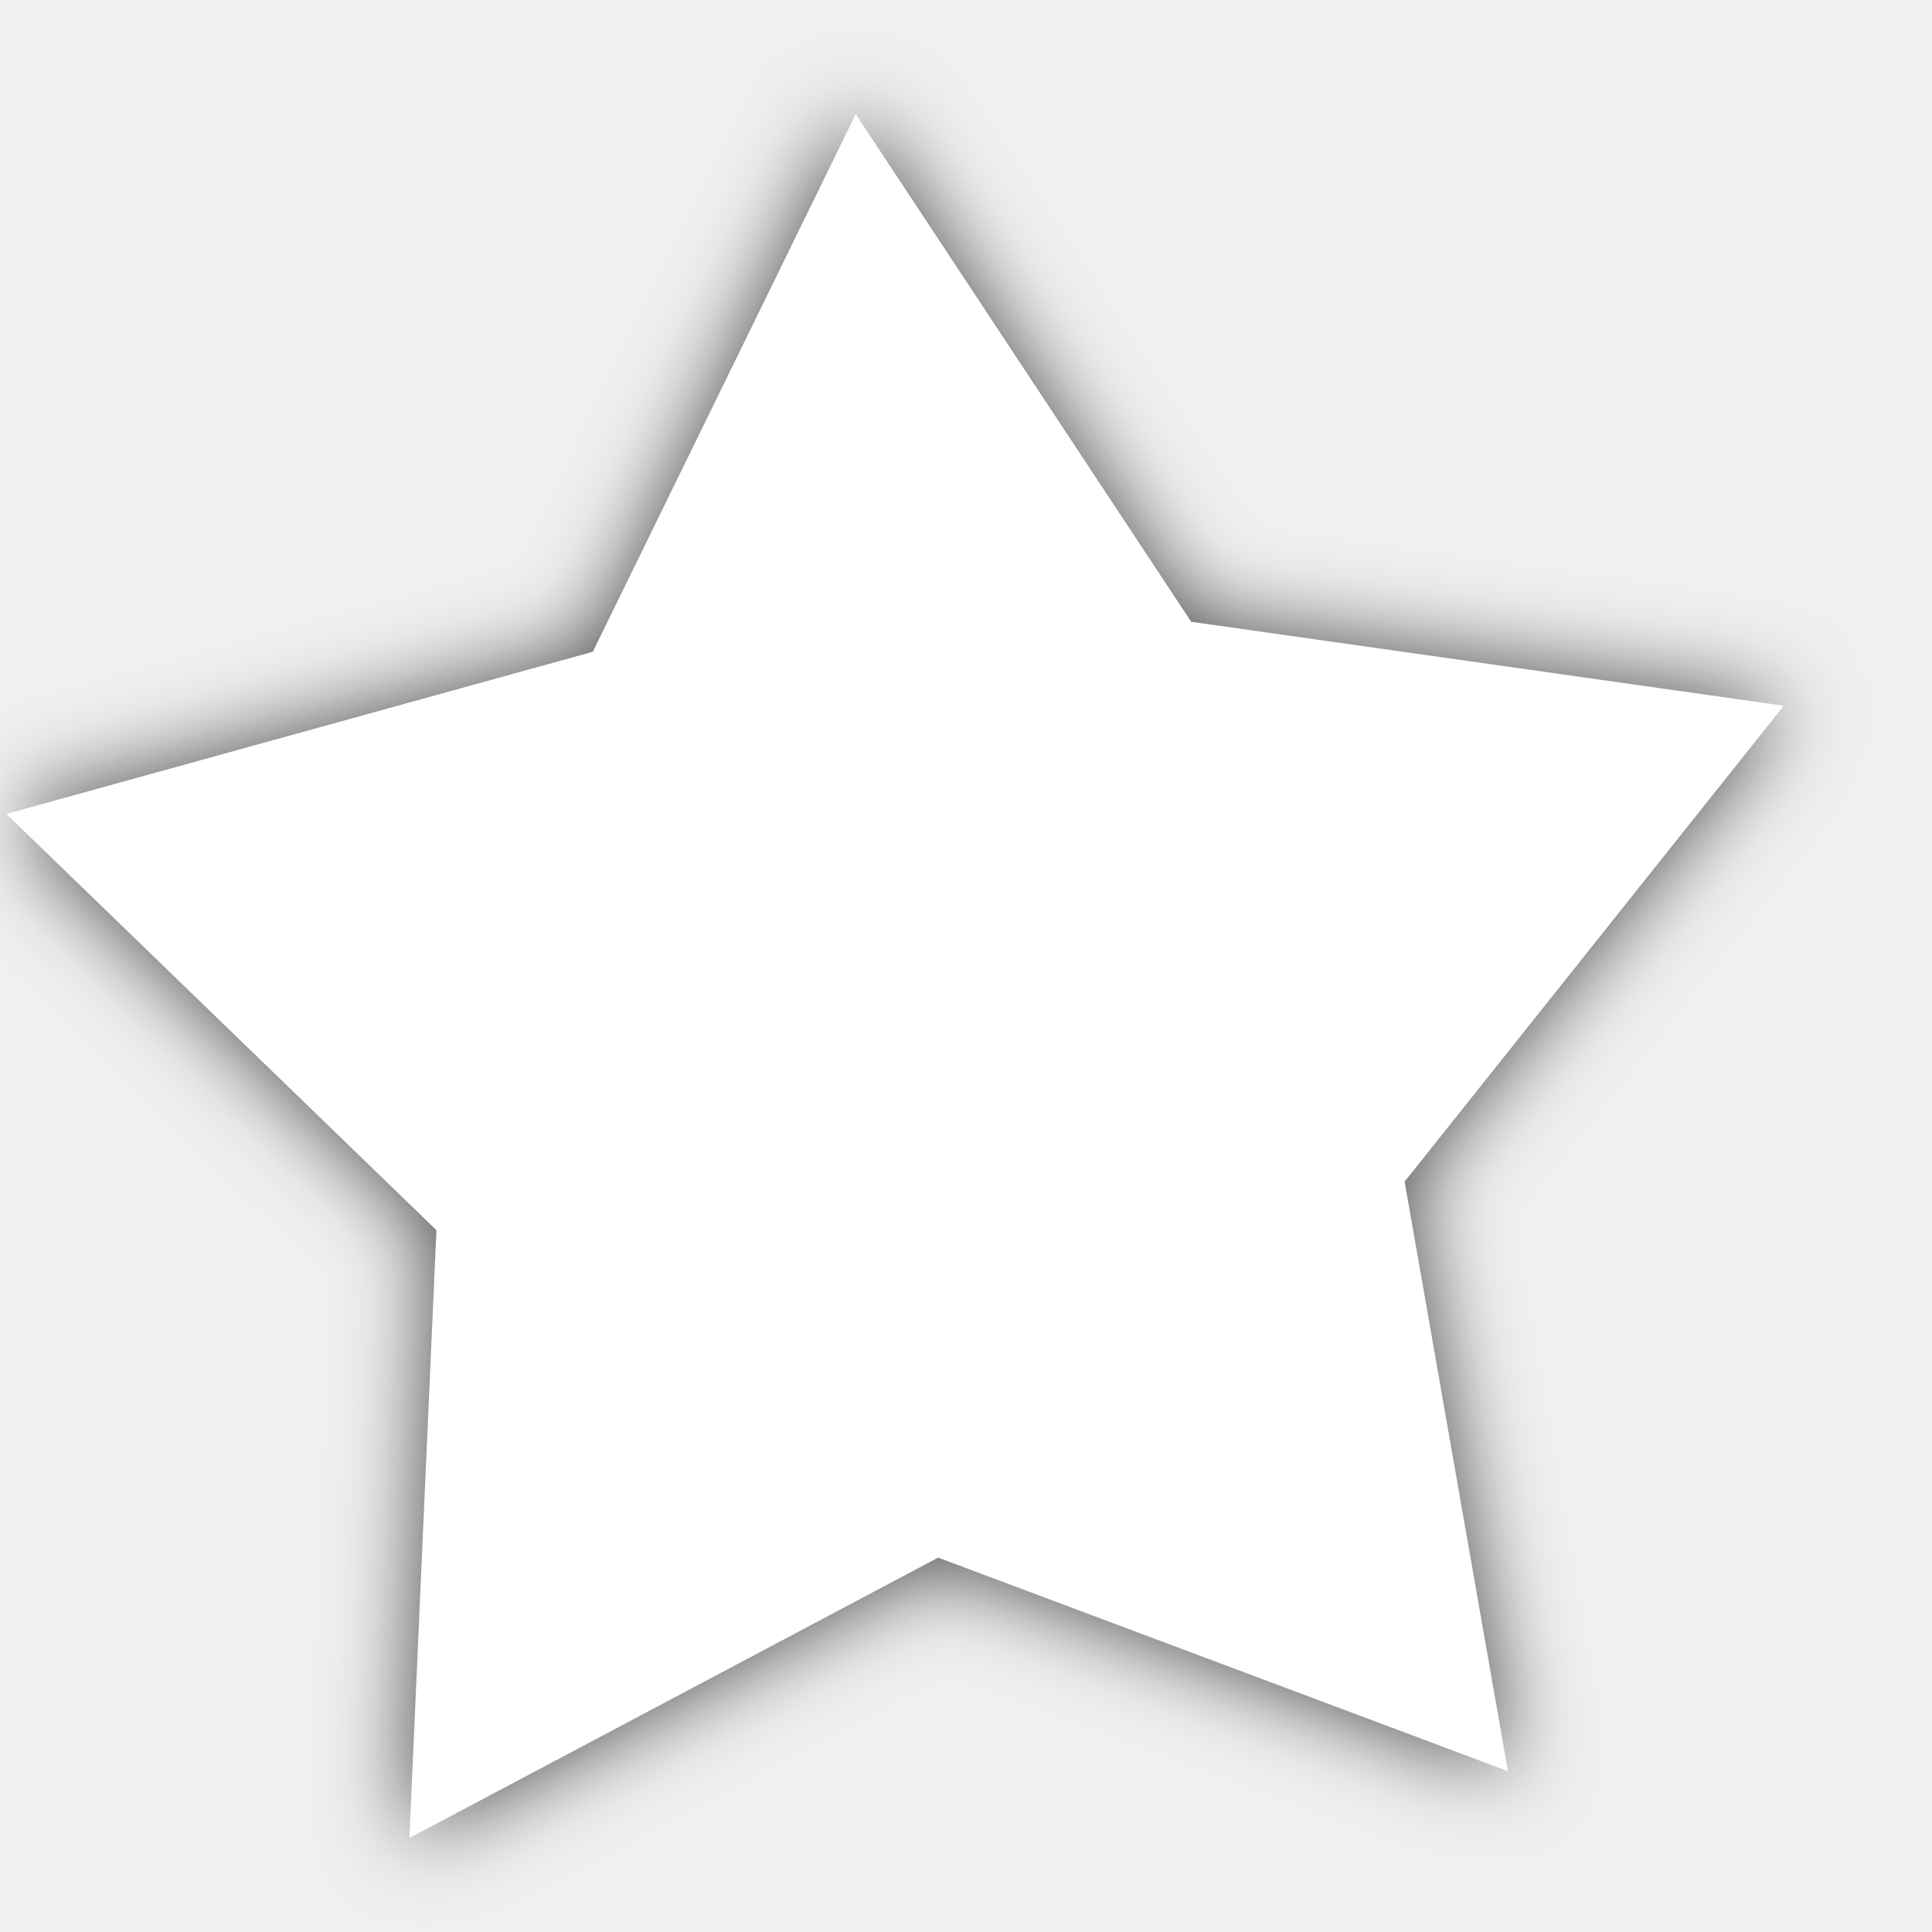
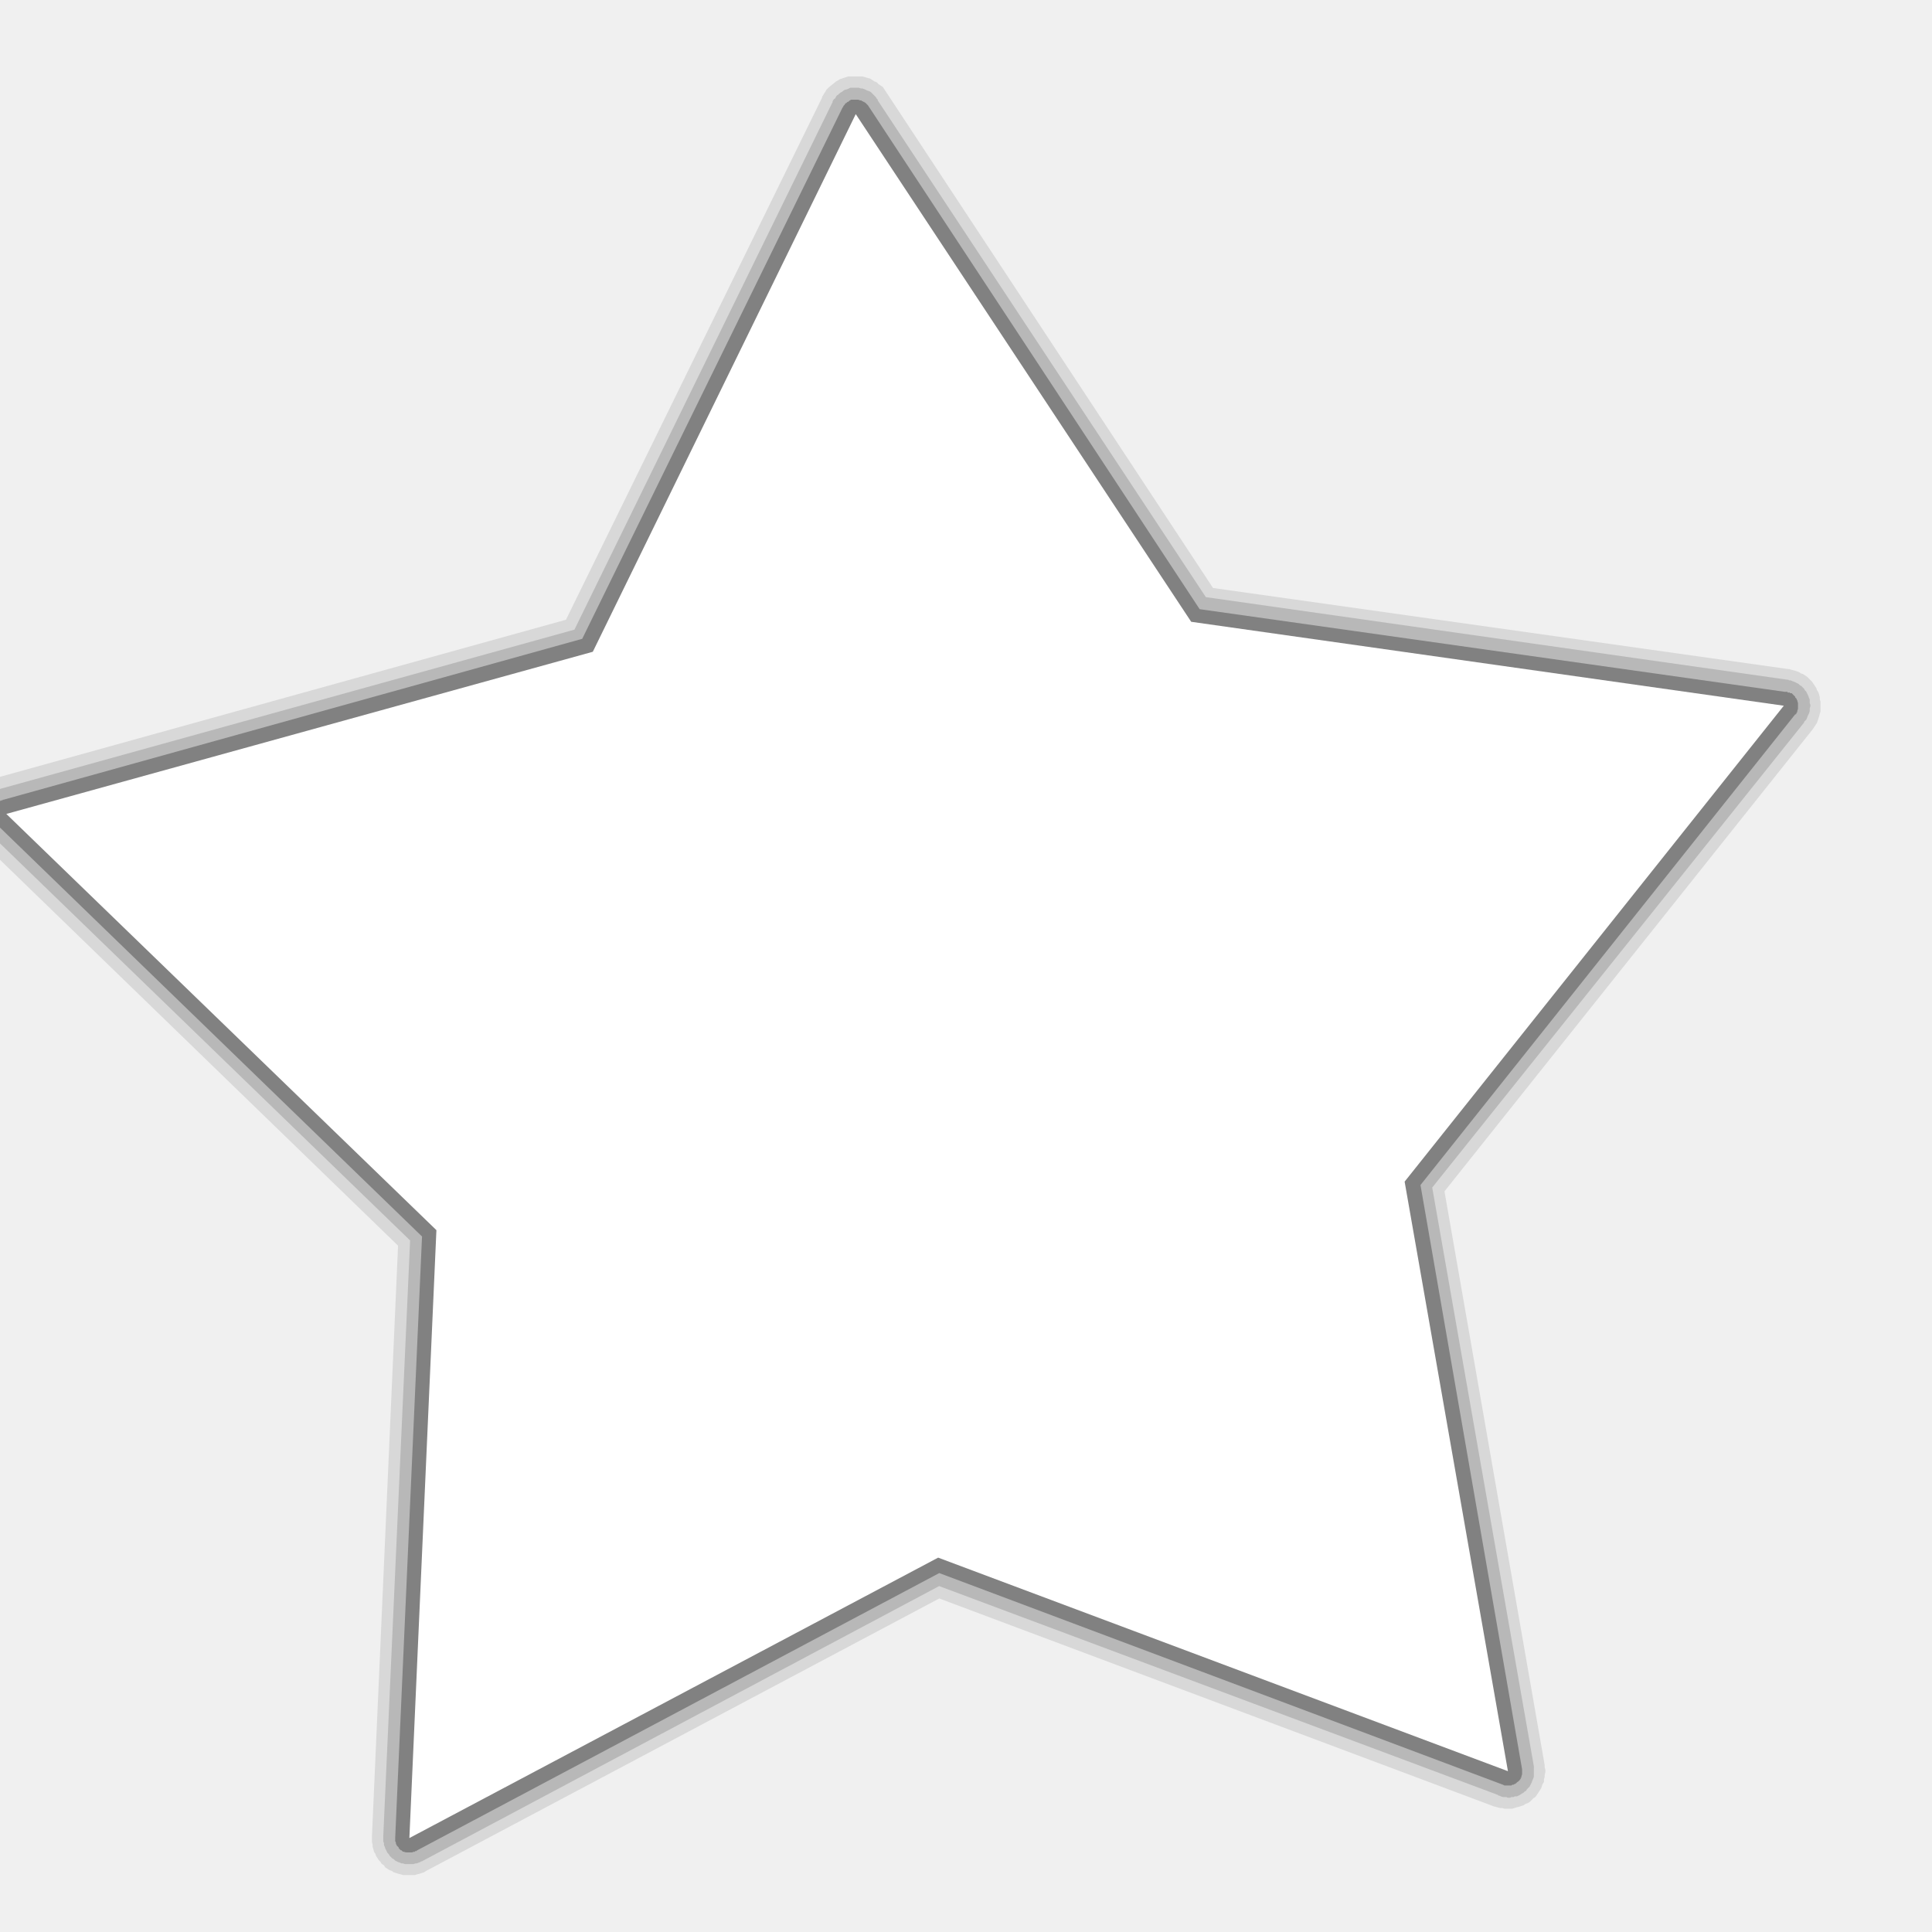
- <svg xmlns="http://www.w3.org/2000/svg" width="64px" height="64px" id="svg3947" version="1.1">
+ <svg xmlns="http://www.w3.org/2000/svg" version="1.1" width="64" height="64" id="svg3947">
  <defs id="defs3949">
    <linearGradient id="linearGradient4469">
-       <stop style="stop-color:#c8c8c8;stop-opacity:1;" offset="0" id="stop4471" />
-       <stop style="stop-color:#ffffff;stop-opacity:1;" offset="1" id="stop4473" />
+       <stop id="stop4471" style="stop-color:#c8c8c8;stop-opacity:1" offset="0" />
+       <stop id="stop4473" style="stop-color:#ffffff;stop-opacity:1" offset="1" />
    </linearGradient>
-     <filter id="filter3775">
-       <feGaussianBlur stdDeviation="1.938" id="feGaussianBlur3777" />
-     </filter>
  </defs>
  <g id="g3755">
-     <path transform="matrix(0.748,0,0,0.748,7.248225,14.33618)" d="M 57.091,59.273 31.857,49.816 8.44,62.235 9.637,35.313 -9.41,16.88 16.563,9.699 28.208,-14.112 43.064,8.371 69.308,12.088 52.516,33.164 z" id="path3757" style="fill:#000000;fill-opacity:1;stroke:#000000;stroke-width:0.1;stroke-miterlimit:4;stroke-opacity:0.438;stroke-dasharray:none;filter:url(#filter3775);opacity:0.7" />
+     <path style="opacity:0.1;fill:#000000;fill-opacity:1;stroke:none" id="path3763" d="m 27.875,-15.781 c -0.031,0.01 -0.156,0.052 -0.188,0.062 -0.031,0.01 -0.156,0.052 -0.188,0.062 -0.021,0.021 -0.125,0.083 -0.156,0.094 -0.031,0.021 -0.135,0.104 -0.156,0.125 -0.021,0.021 -0.125,0.104 -0.156,0.125 -0.021,0.021 -0.104,0.104 -0.125,0.125 -0.01,0.031 -0.073,0.135 -0.094,0.156 -0.021,0.031 -0.083,0.135 -0.094,0.156 -0.005,0.011 3.45e-4,0.031 0,0.031 l -11.344,23.125 -25.219,7 c -0.003,8.18e-4 -0.122,0.03 -0.125,0.031 -0.003,0.001 -0.091,0.03 -0.094,0.031 -0.003,0.001 -0.091,0.03 -0.094,0.031 -0.003,0.001 -0.091,0.061 -0.094,0.062 -0.003,0.002 -0.091,0.061 -0.094,0.062 -0.003,0.002 -0.091,0.061 -0.094,0.062 -0.003,0.002 -0.091,0.06 -0.094,0.062 -0.002,0.002 -0.06,0.091 -0.062,0.094 -0.002,0.002 -0.092,0.06 -0.094,0.062 -0.002,0.002 -0.061,0.091 -0.062,0.094 -0.002,0.003 -0.061,0.091 -0.062,0.094 -0.002,0.003 -0.061,0.091 -0.062,0.094 -0.002,0.003 -0.03,0.091 -0.031,0.094 -0.001,0.003 -0.061,0.091 -0.062,0.094 -0.001,0.003 -0.03,0.122 -0.031,0.125 -9.57e-4,0.003 -0.03,0.091 -0.031,0.094 -7.54e-4,0.003 -0.031,0.122 -0.031,0.125 -5.46e-4,0.003 3.37e-4,0.091 0,0.094 -3.37e-4,0.003 -0.031,0.122 -0.031,0.125 -1.26e-4,0.003 -8.6e-5,0.091 0,0.094 8.6e-5,0.003 0.031,0.122 0.031,0.125 2.97e-4,0.003 -5.07e-4,0.091 0,0.094 5.07e-4,0.003 0.031,0.122 0.031,0.125 7.15e-4,0.003 0.03,0.091 0.031,0.094 9.2e-4,0.003 0.03,0.122 0.031,0.125 0.001,0.003 0.03,0.091 0.031,0.094 0.001,0.003 0.061,0.091 0.062,0.094 0.002,0.003 0.061,0.091 0.062,0.094 0.002,0.003 0.061,0.091 0.062,0.094 0.002,0.003 0.06,0.091 0.062,0.094 0.002,0.002 0.06,0.06 0.062,0.062 0.002,0.002 0.04,0.04 0.062,0.062 l 0.031,0.031 L 7.938,36 6.781,62.188 a 0.757,0.757 0 0 0 0,0.031 c -4.94e-5,0.003 -1.479e-4,0.091 0,0.094 1.479e-4,0.003 -3.447e-4,0.091 0,0.094 3.447e-4,0.003 0.031,0.122 0.031,0.125 5.4e-4,0.003 -7.33e-4,0.091 0,0.094 7.33e-4,0.003 0.03,0.091 0.031,0.094 9.23e-4,0.003 0.03,0.122 0.031,0.125 0.001,0.003 0.061,0.091 0.062,0.094 0.001,0.003 0.03,0.091 0.031,0.094 0.001,0.003 0.061,0.091 0.062,0.094 0.002,0.003 0.061,0.091 0.062,0.094 0.002,0.003 0.061,0.06 0.062,0.062 0.002,0.002 0.06,0.092 0.062,0.094 0.002,0.002 0.092,0.06 0.094,0.062 0.002,0.002 0.06,0.092 0.062,0.094 0.002,0.002 0.091,0.061 0.094,0.062 0.002,0.002 0.091,0.061 0.094,0.062 0.003,0.002 0.091,0.03 0.094,0.031 0.003,0.001 0.091,0.061 0.094,0.062 0.003,0.001 0.091,0.03 0.094,0.031 0.003,0.001 0.091,0.03 0.094,0.031 0.003,8.93e-4 0.122,0.031 0.125,0.031 0.003,7.02e-4 0.091,0.031 0.094,0.031 0.003,5.09e-4 0.091,-3.13e-4 0.094,0 0.003,3.13e-4 0.122,-1.16e-4 0.125,0 0.003,1.16e-4 0.091,8.1e-5 0.094,0 0.003,-8.1e-5 0.122,2.78e-4 0.125,0 0.003,-2.78e-4 0.091,4.74e-4 0.094,0 0.003,-4.74e-4 0.091,-0.031 0.094,-0.031 0.003,-6.68e-4 0.122,-0.03 0.125,-0.031 0.003,-8.59e-4 0.091,-0.03 0.094,-0.031 0.003,-0.001 0.091,-0.03 0.094,-0.031 0.003,-0.001 0.091,-0.061 0.094,-0.062 L 31.906,51.625 56.5,60.844 a 0.757,0.757 0 0 0 0.031,0 c 0.003,0.001 0.091,0.03 0.094,0.031 0.003,8.45e-4 0.122,0.031 0.125,0.031 0.003,6.5e-4 0.091,-4.52e-4 0.094,0 0.003,4.52e-4 0.091,0.031 0.094,0.031 0.003,2.52e-4 0.122,-5.2e-5 0.125,0 0.003,5.2e-5 0.091,1.5e-4 0.094,0 0.003,-1.5e-4 0.122,3.5e-4 0.125,0 0.003,-3.5e-4 0.091,-0.031 0.094,-0.031 0.003,-5.49e-4 0.091,-0.03 0.094,-0.031 0.003,-7.46e-4 0.122,-0.03 0.125,-0.031 0.003,-9.39e-4 0.091,-0.03 0.094,-0.031 0.003,-0.001 0.091,-0.03 0.094,-0.031 0.003,-0.001 0.091,-0.061 0.094,-0.062 0.003,-0.002 0.091,-0.03 0.094,-0.031 0.003,-0.002 0.091,-0.061 0.094,-0.062 0.003,-0.002 0.091,-0.092 0.094,-0.094 0.002,-0.002 0.06,-0.06 0.062,-0.062 0.002,-0.002 0.092,-0.06 0.094,-0.062 0.002,-0.002 0.061,-0.091 0.062,-0.094 0.002,-0.002 0.061,-0.091 0.062,-0.094 0.002,-0.003 0.061,-0.091 0.062,-0.094 0.002,-0.003 0.061,-0.091 0.062,-0.094 0.001,-0.003 0.03,-0.091 0.031,-0.094 0.001,-0.003 0.03,-0.091 0.031,-0.094 0.001,-0.003 0.062,-0.091 0.062,-0.094 8.67e-4,-0.003 -6.72e-4,-0.122 0,-0.125 6.72e-4,-0.003 0.031,-0.091 0.031,-0.094 4.75e-4,-0.003 -2.75e-4,-0.091 0,-0.094 2.75e-4,-0.003 0.031,-0.122 0.031,-0.125 7.4e-5,-0.003 1.27e-4,-0.091 0,-0.094 -1.27e-4,-0.003 -0.031,-0.122 -0.031,-0.125 -3.27e-4,-0.003 5.27e-4,-0.091 0,-0.094 L 54.281,33.594 70.594,13.125 c 0.002,-0.002 0.061,-0.091 0.062,-0.094 0.002,-0.003 0.061,-0.091 0.062,-0.094 0.002,-0.003 0.061,-0.091 0.062,-0.094 0.001,-0.003 0.03,-0.091 0.031,-0.094 0.001,-0.003 0.03,-0.091 0.031,-0.094 0.001,-0.003 0.03,-0.091 0.031,-0.094 8.23e-4,-0.003 0.031,-0.122 0.031,-0.125 6.31e-4,-0.003 0.031,-0.091 0.031,-0.094 4.37e-4,-0.003 -2.41e-4,-0.091 0,-0.094 2.41e-4,-0.003 -4.4e-5,-0.122 0,-0.125 4.4e-5,-0.003 1.54e-4,-0.091 0,-0.094 -1.54e-4,-0.003 3.5e-4,-0.122 0,-0.125 -3.5e-4,-0.003 -0.031,-0.091 -0.031,-0.094 -5.46e-4,-0.003 7.39e-4,-0.091 0,-0.094 -7.39e-4,-0.003 -0.03,-0.122 -0.031,-0.125 -9.29e-4,-0.003 -0.03,-0.091 -0.031,-0.094 -0.001,-0.003 -0.061,-0.091 -0.062,-0.094 -0.001,-0.003 -0.03,-0.091 -0.031,-0.094 -0.002,-0.003 -0.061,-0.091 -0.062,-0.094 -0.002,-0.003 -0.061,-0.091 -0.062,-0.094 -0.002,-0.003 -0.061,-0.091 -0.062,-0.094 -0.002,-0.002 -0.06,-0.06 -0.062,-0.062 -0.002,-0.002 -0.091,-0.092 -0.094,-0.094 -0.002,-0.002 -0.06,-0.061 -0.062,-0.062 -0.002,-0.002 -0.091,-0.061 -0.094,-0.062 -0.003,-0.002 -0.091,-0.061 -0.094,-0.062 -0.003,-0.002 -0.091,-0.03 -0.094,-0.031 -0.003,-0.001 -0.091,-0.061 -0.094,-0.062 -0.003,-0.001 -0.091,-0.03 -0.094,-0.031 -0.003,-0.001 -0.091,-0.03 -0.094,-0.031 -0.003,-8.87e-4 -0.122,-0.031 -0.125,-0.031 -0.003,-6.96e-4 -0.091,-0.031 -0.094,-0.031 a 0.757,0.757 0 0 0 -0.031,0 l -25.5,-3.594 -14.438,-21.906 c -0.002,-0.003 -0.061,-0.091 -0.062,-0.094 -0.002,-0.003 -0.06,-0.091 -0.062,-0.094 -0.002,-0.003 -0.06,-0.091 -0.062,-0.094 -0.002,-0.002 -0.091,-0.06 -0.094,-0.062 -0.002,-0.002 -0.091,-0.061 -0.094,-0.062 -0.003,-0.002 -0.091,-0.092 -0.094,-0.094 -0.003,-0.002 -0.091,-0.03 -0.094,-0.031 -0.003,-0.002 -0.091,-0.061 -0.094,-0.062 -0.003,-0.001 -0.091,-0.061 -0.094,-0.062 -0.003,-0.001 -0.122,-0.03 -0.125,-0.031 -0.003,-9.96e-4 -0.091,-0.03 -0.094,-0.031 -0.003,-7.82e-4 -0.122,-0.031 -0.125,-0.031 -0.003,-5.64e-4 -0.122,3.44e-4 -0.125,0 -0.003,-3.44e-4 -0.091,1.23e-4 -0.094,0 -0.003,-1.23e-4 -0.122,-10e-5 -0.125,0 -0.003,10e-5 -0.091,-3.21e-4 -0.094,0 -0.003,0 -0.06,-1.29e-4 -0.062,0 a 0.757,0.757 0 0 0 -0.125,0 z" transform="matrix(0.748,0,0,0.748,7.248225,14.33618)" />
+     <path style="opacity:0.15;fill:#000000;fill-opacity:1;stroke:none" id="path3761" d="m 27.969,-15.281 c -0.021,0.01 -0.104,0.052 -0.125,0.062 -0.021,0.01 -0.104,0.031 -0.125,0.031 -0.021,0.01 -0.104,0.073 -0.125,0.094 -0.072,0.013 -0.21,0.164 -0.156,0.125 -0.089,0.005 -0.167,0.208 -0.125,0.156 -0.089,0.005 -0.167,0.208 -0.125,0.156 0,0.01 -0.021,0.052 -0.031,0.062 L 15.75,8.719 -9.719,15.781 c -5.072e-4,1.56e-4 -0.062,0.031 -0.062,0.031 -4.963e-4,1.88e-4 -0.093,-2.19e-4 -0.094,0 -4.833e-4,2.19e-4 -0.062,0.062 -0.062,0.062 -4.683e-4,2.49e-4 -0.062,0.031 -0.062,0.031 -4.51e-4,2.79e-4 -0.062,0.031 -0.062,0.031 -4.33e-4,3.07e-4 -0.062,0.031 -0.062,0.031 -4.12e-4,3.34e-4 -0.031,0.062 -0.031,0.062 -3.9e-4,3.59e-4 -0.062,0.062 -0.062,0.062 -3.67e-4,3.84e-4 -0.062,0.031 -0.062,0.031 -3.41e-4,4.06e-4 -0.031,0.062 -0.031,0.062 -3.15e-4,4.27e-4 -0.031,0.062 -0.031,0.062 -2.87e-4,4.46e-4 -0.062,0.062 -0.062,0.062 -2.58e-4,4.64e-4 -0.031,0.062 -0.031,0.062 -2.28e-4,4.79e-4 -0.031,0.062 -0.031,0.062 -1.97e-4,4.93e-4 1.65e-4,0.093 0,0.094 -1.65e-4,5.04e-4 -0.031,0.062 -0.031,0.062 -1.33e-4,5.14e-4 -0.031,0.062 -0.031,0.062 -10e-5,5.21e-4 6.6e-5,0.062 0,0.062 -6.6e-5,5.26e-4 3.2e-5,0.093 0,0.094 -3.2e-5,5.3e-4 -10e-7,0.062 0,0.062 10e-7,5.31e-4 -3.5e-5,0.062 0,0.062 3.5e-5,5.29e-4 -6.9e-5,0.093 0,0.094 6.9e-5,5.26e-4 -1.02e-4,0.062 0,0.062 1.02e-4,5.21e-4 0.031,0.062 0.031,0.062 1.35e-4,5.13e-4 0.031,0.093 0.031,0.094 1.68e-4,5.03e-4 -1.99e-4,0.062 0,0.062 1.99e-4,4.92e-4 0.031,0.062 0.031,0.062 2.3e-4,4.78e-4 0.031,0.062 0.031,0.062 2.6e-4,4.62e-4 0.062,0.062 0.062,0.062 2.89e-4,4.45e-4 0.031,0.062 0.031,0.062 3.17e-4,4.26e-4 0.031,0.062 0.031,0.062 3.43e-4,4.05e-4 0.062,0.031 0.062,0.031 a 0.562,0.562 0 0 0 0,0.031 l 18.688,18.094 -1.188,26.375 0,0.031 c -0.001,0.023 8e-6,0.062 0,0.062 -1.2e-5,5.66e-4 -2.65e-5,0.062 0,0.062 2.65e-5,5.66e-4 -6.49e-5,0.093 0,0.094 6.49e-5,5.63e-4 0.031,0.062 0.031,0.062 1.03e-4,5.57e-4 -1.406e-4,0.093 0,0.094 1.406e-4,5.49e-4 0.031,0.062 0.031,0.062 1.776e-4,5.38e-4 0.031,0.093 0.031,0.094 2.137e-4,5.24e-4 0.031,0.062 0.031,0.062 2.489e-4,5.09e-4 0.031,0.062 0.031,0.062 2.829e-4,4.91e-4 0.031,0.062 0.031,0.062 3.156e-4,4.7e-4 0.062,0.062 0.062,0.062 3.468e-4,4.48e-4 0.031,0.062 0.031,0.062 3.765e-4,4.23e-4 0.062,0.062 0.062,0.062 4.044e-4,3.96e-4 0.062,0.062 0.062,0.062 4.304e-4,3.68e-4 0.062,0.031 0.062,0.031 4.544e-4,3.38e-4 0.062,0.062 0.062,0.062 4.763e-4,3.06e-4 0.062,0.031 0.062,0.031 4.96e-4,2.73e-4 0.062,0.031 0.062,0.031 5.135e-4,2.39e-4 0.093,0.031 0.094,0.031 5.285e-4,2.03e-4 0.062,0.031 0.062,0.031 5.411e-4,1.67e-4 0.062,-1.3e-4 0.062,0 5.512e-4,1.3e-4 0.093,0.031 0.094,0.031 5.588e-4,9.2e-5 0.062,-5.4e-5 0.062,0 5.637e-4,5.4e-5 0.093,-1.5e-5 0.094,0 5.661e-4,1.5e-5 0.062,2.3e-5 0.062,0 5.658e-4,-2.3e-5 0.093,6.2e-5 0.094,0 5.629e-4,-6.2e-5 0.062,1e-4 0.062,0 5.574e-4,-1e-4 0.093,-0.031 0.094,-0.031 5.493e-4,-1.37e-4 0.062,1.75e-4 0.062,0 5.387e-4,-1.75e-4 0.062,-0.031 0.062,-0.031 5.256e-4,-2.11e-4 0.093,-0.031 0.094,-0.031 3.06e-4,-1.48e-4 0.011,-0.021 0.031,-0.031 l 0.031,0 22.906,-12.188 24.75,9.25 c 3.13e-4,1.39e-4 0.01,0.023 0.031,0.031 0.014,0.006 0.031,-7.8e-5 0.031,0 5.36e-4,1.95e-4 0.062,0.031 0.062,0.031 5.48e-4,1.58e-4 0.093,0.031 0.094,0.031 5.58e-4,1.2e-4 0.062,-8.1e-5 0.062,0 5.64e-4,8.1e-5 0.093,-4.2e-5 0.094,0 5.69e-4,4.2e-5 0.062,0.031 0.062,0.031 5.7e-4,3e-6 0.093,3.6e-5 0.094,0 5.69e-4,-3.6e-5 0.062,-0.031 0.062,-0.031 5.65e-4,-7.5e-5 0.093,1.13e-4 0.094,0 5.59e-4,-1.13e-4 0.062,-0.031 0.062,-0.031 5.5e-4,-1.51e-4 0.093,1.88e-4 0.094,0 5.38e-4,-1.88e-4 0.062,-0.031 0.062,-0.031 5.24e-4,-2.25e-4 0.062,-0.031 0.062,-0.031 5.07e-4,-2.6e-4 0.093,-0.062 0.094,-0.062 4.88e-4,-2.94e-4 0.062,-0.031 0.062,-0.031 4.67e-4,-3.27e-4 0.062,-0.062 0.062,-0.062 4.44e-4,-3.58e-4 0.062,-0.031 0.062,-0.031 4.18e-4,-3.88e-4 0.031,-0.062 0.031,-0.062 3.91e-4,-4.16e-4 0.062,-0.062 0.062,-0.062 3.61e-4,-4.41e-4 0.062,-0.062 0.062,-0.062 3.3e-4,-4.65e-4 0.031,-0.062 0.031,-0.062 2.97e-4,-4.87e-4 0.031,-0.062 0.031,-0.062 2.63e-4,-5.06e-4 0.031,-0.062 0.031,-0.062 2.28e-4,-5.23e-4 0.031,-0.093 0.031,-0.094 1.92e-4,-5.37e-4 0.031,-0.062 0.031,-0.062 1.55e-4,-5.49e-4 0.031,-0.093 0.031,-0.094 1.17e-4,-5.58e-4 -7.8e-5,-0.062 0,-0.062 7.8e-5,-5.65e-4 -3.9e-5,-0.093 0,-0.094 3.9e-5,-5.69e-4 0,-0.062 0,-0.062 0,-5.7e-4 3.9e-5,-0.093 0,-0.094 -3.9e-5,-5.69e-4 7.8e-5,-0.062 0,-0.062 -5.2e-5,-3.77e-4 0.004,-0.04 0,-0.062 l 0,-0.031 -4.5,-25.625 16.469,-20.594 0,-0.031 c 0.014,-0.017 0.031,-0.031 0.031,-0.031 3.41e-4,-4.5e-4 0.062,-0.062 0.062,-0.062 3.1e-4,-4.72e-4 0.031,-0.062 0.031,-0.062 2.77e-4,-4.92e-4 0.031,-0.093 0.031,-0.094 2.43e-4,-5.1e-4 0.031,-0.062 0.031,-0.062 2.08e-4,-5.25e-4 0.031,-0.062 0.031,-0.062 1.72e-4,-5.38e-4 0.031,-0.093 0.031,-0.094 1.35e-4,-5.49e-4 -9.8e-5,-0.062 0,-0.062 9.8e-5,-5.56e-4 -6e-5,-0.062 0,-0.062 6e-5,-5.62e-4 0.031,-0.093 0.031,-0.094 2.1e-5,-5.65e-4 1.7e-5,-0.062 0,-0.062 -1.7e-5,-5.65e-4 -0.031,-0.093 -0.031,-0.094 -5.5e-5,-5.62e-4 9.3e-5,-0.062 0,-0.062 -9.3e-5,-5.57e-4 1.31e-4,-0.093 0,-0.094 -1.31e-4,-5.5e-4 -0.031,-0.062 -0.031,-0.062 -1.68e-4,-5.39e-4 -0.031,-0.093 -0.031,-0.094 -2.04e-4,-5.27e-4 -0.031,-0.062 -0.031,-0.062 -2.39e-4,-5.12e-4 -0.031,-0.062 -0.031,-0.062 -2.73e-4,-4.94e-4 -0.031,-0.062 -0.031,-0.062 -3.06e-4,-4.75e-4 -0.062,-0.062 -0.062,-0.062 -3.38e-4,-4.53e-4 -0.031,-0.062 -0.031,-0.062 -3.68e-4,-4.29e-4 -0.062,-0.062 -0.062,-0.062 -3.96e-4,-4.03e-4 -0.062,-0.062 -0.062,-0.062 -4.22e-4,-3.75e-4 -0.062,-0.031 -0.062,-0.031 -4.47e-4,-3.46e-4 -0.062,-0.062 -0.062,-0.062 -4.69e-4,-3.15e-4 -0.062,-0.031 -0.062,-0.031 -4.9e-4,-2.82e-4 -0.062,-0.031 -0.062,-0.031 -5.08e-4,-2.48e-4 -0.062,-0.031 -0.062,-0.031 -5.23e-4,-2.13e-4 -0.093,-0.031 -0.094,-0.031 -5.36e-4,-1.77e-4 -0.062,-0.031 -0.062,-0.031 -5.47e-4,-1.4e-4 -0.062,1.03e-4 -0.062,0 -3.89e-4,-7.2e-5 -0.04,-0.028 -0.062,-0.031 l -0.031,0 -25.75,-3.656 -14.531,-22 c -1.21e-4,-2.02e-4 0.008,-0.018 0,-0.031 -0.013,-0.019 -0.031,-0.031 -0.031,-0.031 -3.38e-4,-4.81e-4 -0.062,-0.093 -0.062,-0.094 -3.71e-4,-4.56e-4 -0.031,-0.031 -0.031,-0.031 -4.02e-4,-4.29e-4 -0.062,-0.062 -0.062,-0.062 -4.32e-4,-3.99e-4 -0.062,-0.062 -0.062,-0.062 -4.59e-4,-3.68e-4 -0.062,-0.062 -0.062,-0.062 -4.84e-4,-3.34e-4 -0.062,-0.031 -0.062,-0.031 -5.06e-4,-2.99e-4 -0.093,-0.031 -0.094,-0.031 -5.26e-4,-2.63e-4 -0.062,-0.031 -0.062,-0.031 -5.43e-4,-2.25e-4 -0.062,-0.031 -0.062,-0.031 -5.58e-4,-1.86e-4 -0.093,-0.031 -0.094,-0.031 -5.7e-4,-1.46e-4 -0.062,1.06e-4 -0.062,0 -5.78e-4,-1.06e-4 -0.093,-0.031 -0.094,-0.031 -5.84e-4,-6.5e-5 -0.093,2.3e-5 -0.094,0 -5.88e-4,-2.3e-5 -0.062,-1.8e-5 -0.062,0 -3.92e-4,1.2e-5 -0.039,-0.002 -0.062,0 -2.22e-4,0 -0.016,-4.04e-4 -0.031,0 -0.015,4.04e-4 -0.031,-1.2e-5 -0.031,0 a 0.562,0.562 0 0 0 -0.094,0 z" transform="matrix(0.748,0,0,0.748,7.248225,14.33618)" />
+     <path style="opacity:0.3;fill:#000000;fill-opacity:1;stroke:none" id="path2991" d="m 28,-14.75 a 0.373,0.373 0 0 0 -0.125,0.094 c 0.001,-6.02e-4 -0.032,6.35e-4 -0.031,0 0.001,-0.001 -0.032,0.032 -0.031,0.031 0.001,-0.001 -0.032,0.032 -0.031,0.031 8.95e-4,-7.88e-4 -0.032,8.16e-4 -0.031,0 8.7e-4,-8.16e-4 -8.43e-4,0.032 0,0.031 8.43e-4,-8.43e-4 -0.032,8.7e-4 -0.031,0 8.16e-4,-8.7e-4 -7.88e-4,0.032 0,0.031 7.58e-4,-9.2e-4 -0.032,0.032 -0.031,0.031 6.98e-4,-9.67e-4 -0.032,0.032 -0.031,0.031 6.35e-4,-0.001 -6.02e-4,0.032 0,0.031 A 0.373,0.373 0 0 0 27.625,-14.406 L 16.094,9.125 l -25.625,7.125 -0.031,0 c 0.002,-3.98e-4 -0.033,0.032 -0.031,0.031 0.002,-4.79e-4 -0.033,5.59e-4 -0.031,0 0.002,-5.59e-4 -0.033,6.38e-4 -0.031,0 0.002,-6.38e-4 -0.033,0.032 -0.031,0.031 0.002,-7.16e-4 -0.033,7.92e-4 -0.031,0 0.002,-7.92e-4 -0.033,0.032 -0.031,0.031 A 0.373,0.373 0 0 0 -9.812,16.375 c 0.001,-0.001 -0.032,0.032 -0.031,0.031 0.001,-0.001 -0.032,0.032 -0.031,0.031 a 0.373,0.373 0 0 0 -0.031,0.031 c 7.016e-4,-0.001 -6.667e-4,0.032 0,0.031 6.667e-4,-0.001 -0.032,0.001 -0.031,0 6.311e-4,-0.001 -5.947e-4,0.032 0,0.031 5.947e-4,-0.001 -5.577e-4,0.032 0,0.031 5.577e-4,-0.001 -0.032,0.001 -0.031,0 6.311e-4,-0.001 -5.947e-4,0.032 0,0.031 4.43e-4,-0.001 -4.037e-4,0.032 0,0.031 5.577e-4,-0.001 -0.032,0.001 -0.031,0 5.2e-4,-0.001 -4.82e-4,0.032 0,0.031 4.43e-4,-0.001 -4.04e-4,0.032 0,0.031 a 0.373,0.373 0 0 0 -0.031,0.094 c 2.66e-4,-0.002 -1.33e-4,0.033 0,0.031 1.33e-4,-0.002 0,0.033 0,0.031 0,-0.002 1.33e-4,0.033 0,0.031 -1.33e-4,-0.002 2.66e-4,0.033 0,0.031 0,-0.002 1.33e-4,0.033 0,0.031 -1.33e-4,-0.002 2.66e-4,0.033 0,0.031 a 0.373,0.373 0 0 0 0,0.031 c -2.42e-4,-0.001 2.83e-4,0.032 0,0.031 -2.83e-4,-0.001 0.032,0.032 0.031,0.031 -3.66e-4,-0.001 4.06e-4,0.032 0,0.031 -4.06e-4,-0.001 4.46e-4,0.032 0,0.031 -4.86e-4,-0.001 0.032,0.032 0.031,0.031 -5.628e-4,-0.001 6.006e-4,0.032 0,0.031 -6.006e-4,-0.001 0.032,0.032 0.031,0.031 -6.739e-4,-0.001 7.094e-4,0.032 0,0.031 -7.094e-4,-0.001 0.032,0.001 0.031,0 -7.441e-4,-0.001 7.78e-4,0.032 0,0.031 -7.78e-4,-9.89e-4 0.032,9.62e-4 0.031,0 -8.11e-4,-9.62e-4 8.43e-4,0.032 0,0.031 a 0.373,0.373 0 0 0 0.031,0.031 L 9,35.594 7.812,62.219 c 2.663e-4,-0.002 -1.334e-4,0.033 0,0.031 1.334e-4,-0.002 0,0.033 0,0.031 0,-0.002 1.334e-4,0.033 0,0.031 -1.334e-4,-0.002 2.663e-4,0.033 0,0.031 a 0.373,0.373 0 0 0 0,0.031 c -4.698e-4,-0.002 0.032,0.065 0.031,0.062 -6.029e-4,-0.002 7.337e-4,0.033 0,0.031 -7.337e-4,-0.002 8.619e-4,0.033 0,0.031 -8.619e-4,-0.002 0.032,0.033 0.031,0.031 -9.869e-4,-0.002 0.001,0.033 0,0.031 -0.001,-0.002 0.032,0.033 0.031,0.031 -0.001,-0.002 0.033,0.033 0.031,0.031 -0.001,-0.002 0.033,0.033 0.031,0.031 -0.001,-0.002 0.002,0.033 0,0.031 -0.002,-0.002 0.033,0.033 0.031,0.031 -0.002,-0.002 0.033,0.033 0.031,0.031 -0.002,-0.001 0.033,0.033 0.031,0.031 -0.002,-0.001 0.033,0.001 0.031,0 -0.002,-0.001 0.033,0.032 0.031,0.031 -0.002,-0.001 0.033,0.032 0.031,0.031 -0.002,-9.86e-4 0.033,8.61e-4 0.031,0 a 0.373,0.373 0 0 0 0.125,0.031 c -0.002,-2.66e-4 0.033,1.33e-4 0.031,0 -0.002,-1.33e-4 0.033,0 0.031,0 -0.002,0 0.033,-1.33e-4 0.031,0 -0.002,1.33e-4 0.033,-2.66e-4 0.031,0 -0.002,0 0.033,-7.5e-5 0.031,0 -0.002,7.5e-5 0.033,-1.51e-4 0.031,0 -0.002,1.51e-4 0.033,-2.26e-4 0.031,0 -0.002,2.26e-4 0.033,-3e-4 0.031,0 A 0.373,0.373 0 0 0 8.625,62.844 c -0.001,4.04e-4 0.032,-4.43e-4 0.031,0 -0.001,4.82e-4 0.032,-5.2e-4 0.031,0 -0.001,5.2e-4 0.001,-0.032 0,-0.031 -0.001,5.58e-4 0.032,-5.95e-4 0.031,0 -0.001,5.95e-4 0.032,-6.31e-4 0.031,0 L 8.781,62.781 31.906,50.5 56.875,59.875 a 0.373,0.373 0 0 0 0.062,0.031 c -0.002,-3e-4 0.033,2.26e-4 0.031,0 -0.002,-2.26e-4 0.033,1.51e-4 0.031,0 -0.002,-1.51e-4 0.033,7.5e-5 0.031,0 -0.002,-7.5e-5 0.033,0 0.031,0 -0.002,7.5e-5 0.033,-1.51e-4 0.031,0 -0.002,-1.33e-4 0.033,0 0.031,0 -0.002,2.26e-4 0.033,-3e-4 0.031,0 -0.002,1.33e-4 0.033,-2.66e-4 0.031,0 a 0.373,0.373 0 0 0 0.031,0 c -0.001,2.42e-4 0.032,-2.83e-4 0.031,0 -0.001,2.83e-4 0.032,-0.032 0.031,-0.031 -0.001,3.66e-4 0.032,-4.06e-4 0.031,0 -0.001,4.06e-4 0.032,-4.46e-4 0.031,0 -0.001,4.86e-4 0.032,-0.032 0.031,-0.031 -0.001,5.63e-4 0.032,-6.01e-4 0.031,0 -0.001,6.01e-4 0.032,-0.032 0.031,-0.031 -0.001,6.74e-4 0.032,-7.09e-4 0.031,0 -0.001,7.09e-4 0.001,-0.032 0,-0.031 -0.001,7.44e-4 0.032,-7.78e-4 0.031,0 -9.89e-4,7.78e-4 9.62e-4,-0.032 0,-0.031 -9.62e-4,8.11e-4 0.032,-8.43e-4 0.031,0 -0.001,0.001 0.032,-0.032 0.031,-0.031 -0.001,0.001 0.032,-0.032 0.031,-0.031 A 0.373,0.373 0 0 0 57.625,59.656 c -7.02e-4,0.001 6.67e-4,-0.032 0,-0.031 -6.67e-4,0.001 0.032,-0.001 0.031,0 -6.31e-4,0.001 5.95e-4,-0.032 0,-0.031 -5.95e-4,0.001 5.58e-4,-0.032 0,-0.031 -5.58e-4,0.001 0.032,-0.001 0.031,0 -5.2e-4,0.001 4.82e-4,-0.032 0,-0.031 -4.43e-4,0.001 4.04e-4,-0.032 0,-0.031 a 0.373,0.373 0 0 0 0.031,-0.094 c -2.66e-4,0.002 1.33e-4,-0.033 0,-0.031 -1.33e-4,0.002 0,-0.033 0,-0.031 0,0.002 -1.33e-4,-0.033 0,-0.031 -1.33e-4,0.002 0,-0.033 0,-0.031 0,0.002 -1.33e-4,-0.033 0,-0.031 1.33e-4,0.002 -2.66e-4,-0.033 0,-0.031 a 0.373,0.373 0 0 0 0,-0.031 l -4.5,-25.875 16.594,-20.844 a 0.373,0.373 0 0 0 0.031,0 c -7.02e-4,0.001 6.67e-4,-0.032 0,-0.031 -6.67e-4,0.001 0.032,-0.001 0.031,0 -6.31e-4,0.001 5.95e-4,-0.032 0,-0.031 -5.95e-4,0.001 5.58e-4,-0.032 0,-0.031 -5.58e-4,0.001 0.032,-0.001 0.031,0 -5.2e-4,0.001 4.82e-4,-0.032 0,-0.031 -4.43e-4,0.001 4.04e-4,-0.032 0,-0.031 a 0.373,0.373 0 0 0 0.031,-0.094 c -2.66e-4,0.002 1.33e-4,-0.033 0,-0.031 -1.33e-4,0.002 0,-0.033 0,-0.031 0,0.002 -1.33e-4,-0.033 0,-0.031 -1.33e-4,0.002 0,-0.033 0,-0.031 0,0.002 -1.33e-4,-0.033 0,-0.031 -1.33e-4,0.002 0,-0.033 0,-0.031 0,0.002 -1.33e-4,-0.033 0,-0.031 1.33e-4,0.002 -2.66e-4,-0.033 0,-0.031 A 0.373,0.373 0 0 0 69.906,11.875 c 7.33e-4,0.002 -8.34e-4,-0.033 0,-0.031 8.34e-4,0.002 -0.032,-0.033 -0.031,-0.031 9.32e-4,0.002 -0.001,-0.033 0,-0.031 0.001,0.002 -0.032,-0.033 -0.031,-0.031 0.001,0.002 -0.032,-0.033 -0.031,-0.031 0.001,0.002 -0.001,-0.033 0,-0.031 0.001,0.002 -0.033,-0.033 -0.031,-0.031 0.001,0.001 -0.032,-0.032 -0.031,-0.031 0.001,0.001 -0.032,-0.032 -0.031,-0.031 a 0.373,0.373 0 0 0 -0.062,-0.062 c 0.001,5.49e-4 -0.032,-5.17e-4 -0.031,0 0.001,4.84e-4 -0.032,-4.52e-4 -0.031,0 0.001,4.52e-4 -0.032,-0.032 -0.031,-0.031 0.001,3.84e-4 -0.032,-3.5e-4 -0.031,0 0.001,3.16e-4 -0.032,-2.81e-4 -0.031,0 0.001,2.81e-4 -0.032,-2.46e-4 -0.031,0 0.001,2.46e-4 -0.001,-0.031 0,-0.031 0.001,2.11e-4 -0.032,-1.75e-4 -0.031,0 0.001,1.75e-4 -0.032,-1.39e-4 -0.031,0 l -0.062,0 L 43.438,7.812 28.75,-14.5 a 0.373,0.373 0 0 0 -0.031,-0.031 c 0.001,0.001 -0.032,-0.032 -0.031,-0.031 0.001,0.001 -0.032,-0.032 -0.031,-0.031 A 0.373,0.373 0 0 0 28.625,-14.625 c 0.001,7.02e-4 -0.032,-6.67e-4 -0.031,0 0.001,6.67e-4 -0.001,-0.032 0,-0.031 0.001,6.31e-4 -0.032,-5.95e-4 -0.031,0 0.001,5.95e-4 -0.032,-5.58e-4 -0.031,0 0.001,5.58e-4 -0.001,-0.032 0,-0.031 0.001,6.31e-4 -0.032,-5.95e-4 -0.031,0 0.001,5.95e-4 -0.032,-5.58e-4 -0.031,0 0.001,5.58e-4 -0.001,-0.032 0,-0.031 0.001,5.2e-4 -0.032,-4.82e-4 -0.031,0 0.001,4.43e-4 -0.032,-4.04e-4 -0.031,0 A 0.373,0.373 0 0 0 28.312,-14.75 c 0.002,2.66e-4 -0.033,-1.33e-4 -0.031,0 0.002,3e-4 -0.033,-2.26e-4 -0.031,0 0.002,2.26e-4 -0.033,-1.51e-4 -0.031,0 0.002,-1.33e-4 -0.033,2.66e-4 -0.031,0 0.002,0 -0.033,7.5e-5 -0.031,0 0.002,-7.5e-5 -0.033,1.51e-4 -0.031,0 0.002,0 -0.065,1.33e-4 -0.062,0 a 0.373,0.373 0 0 0 -0.062,0 z" transform="matrix(0.748,0,0,0.748,7.248225,14.33618)" />
  </g>
  <g id="layer1" style="display:inline">
-     <path style="fill:#ffffff;fill-opacity:1;stroke:none" id="path3959" d="M 57.091,59.273 31.857,49.816 8.44,62.235 9.637,35.313 -9.41,16.88 16.563,9.699 28.208,-14.112 43.064,8.371 69.308,12.088 52.516,33.164 z" transform="matrix(0.748,0,0,0.748,7.248225,14.33618)" />
+     <path d="M 57.091,59.273 31.857,49.816 8.44,62.235 9.637,35.313 -9.41,16.88 16.563,9.699 28.208,-14.112 43.064,8.371 69.308,12.088 52.516,33.164 z" transform="matrix(0.748,0,0,0.748,7.248225,14.33618)" id="path3959" style="fill:#ffffff;fill-opacity:1;stroke:none" />
  </g>
</svg>
